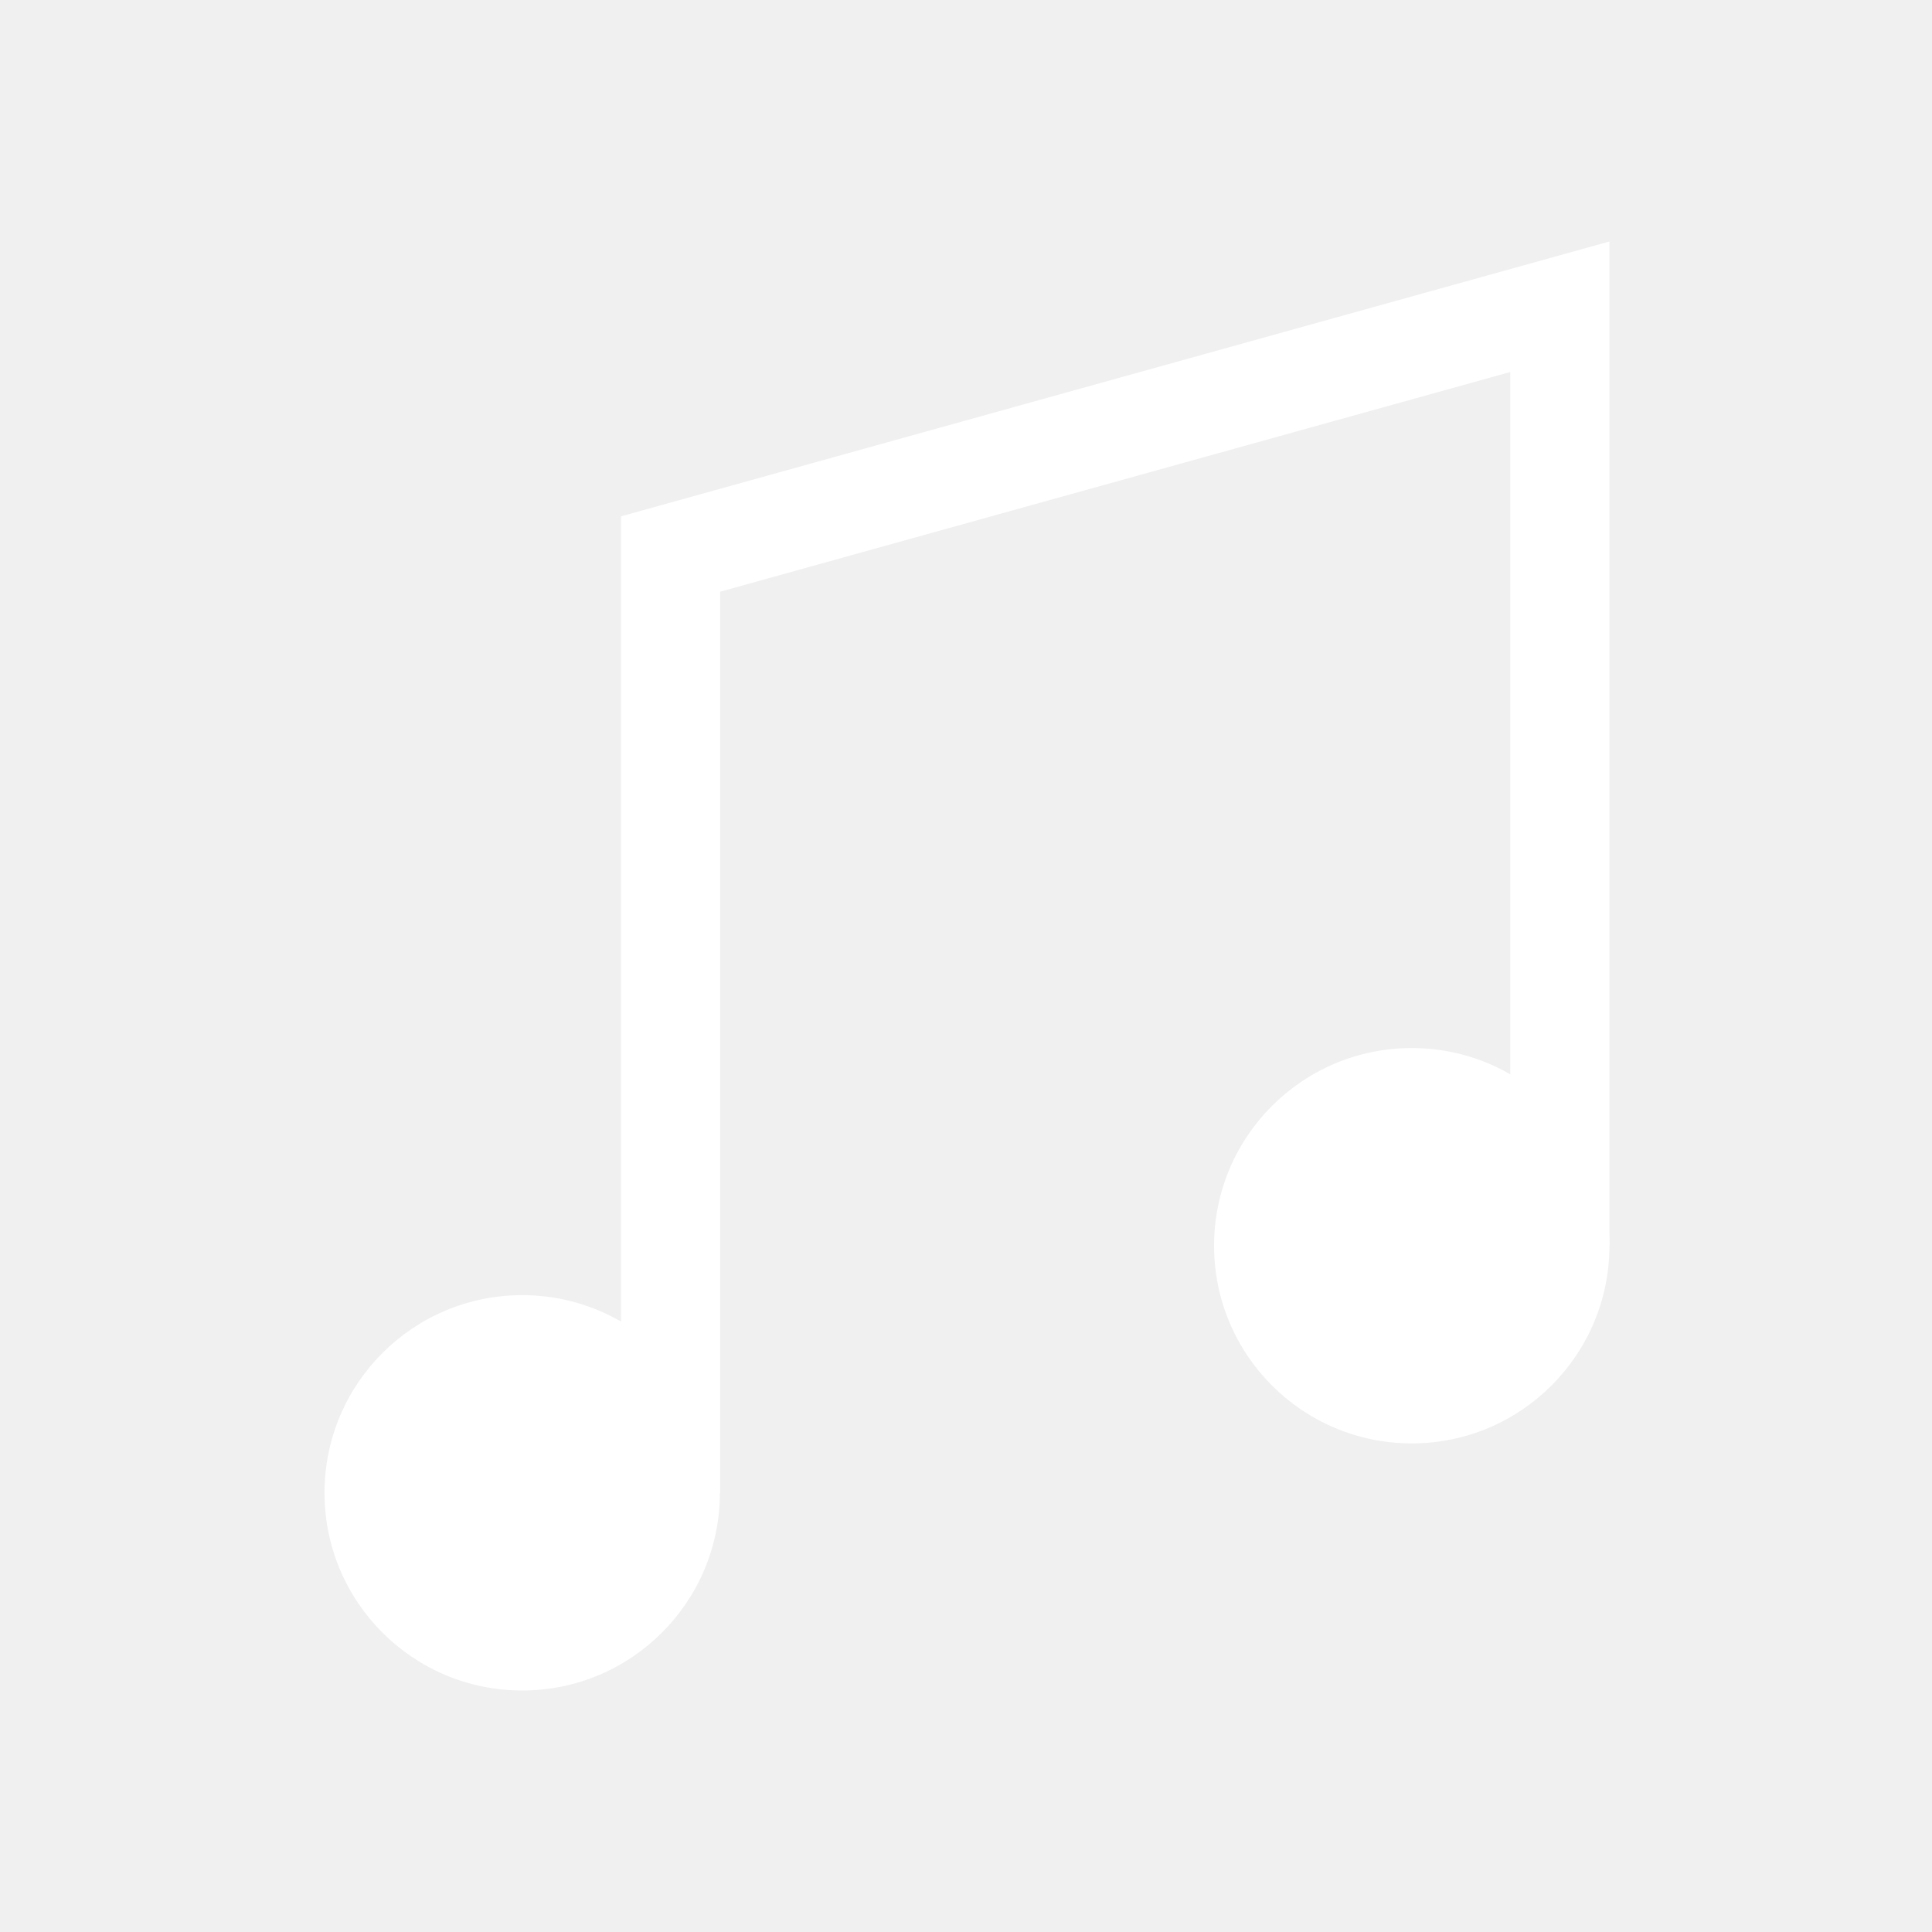
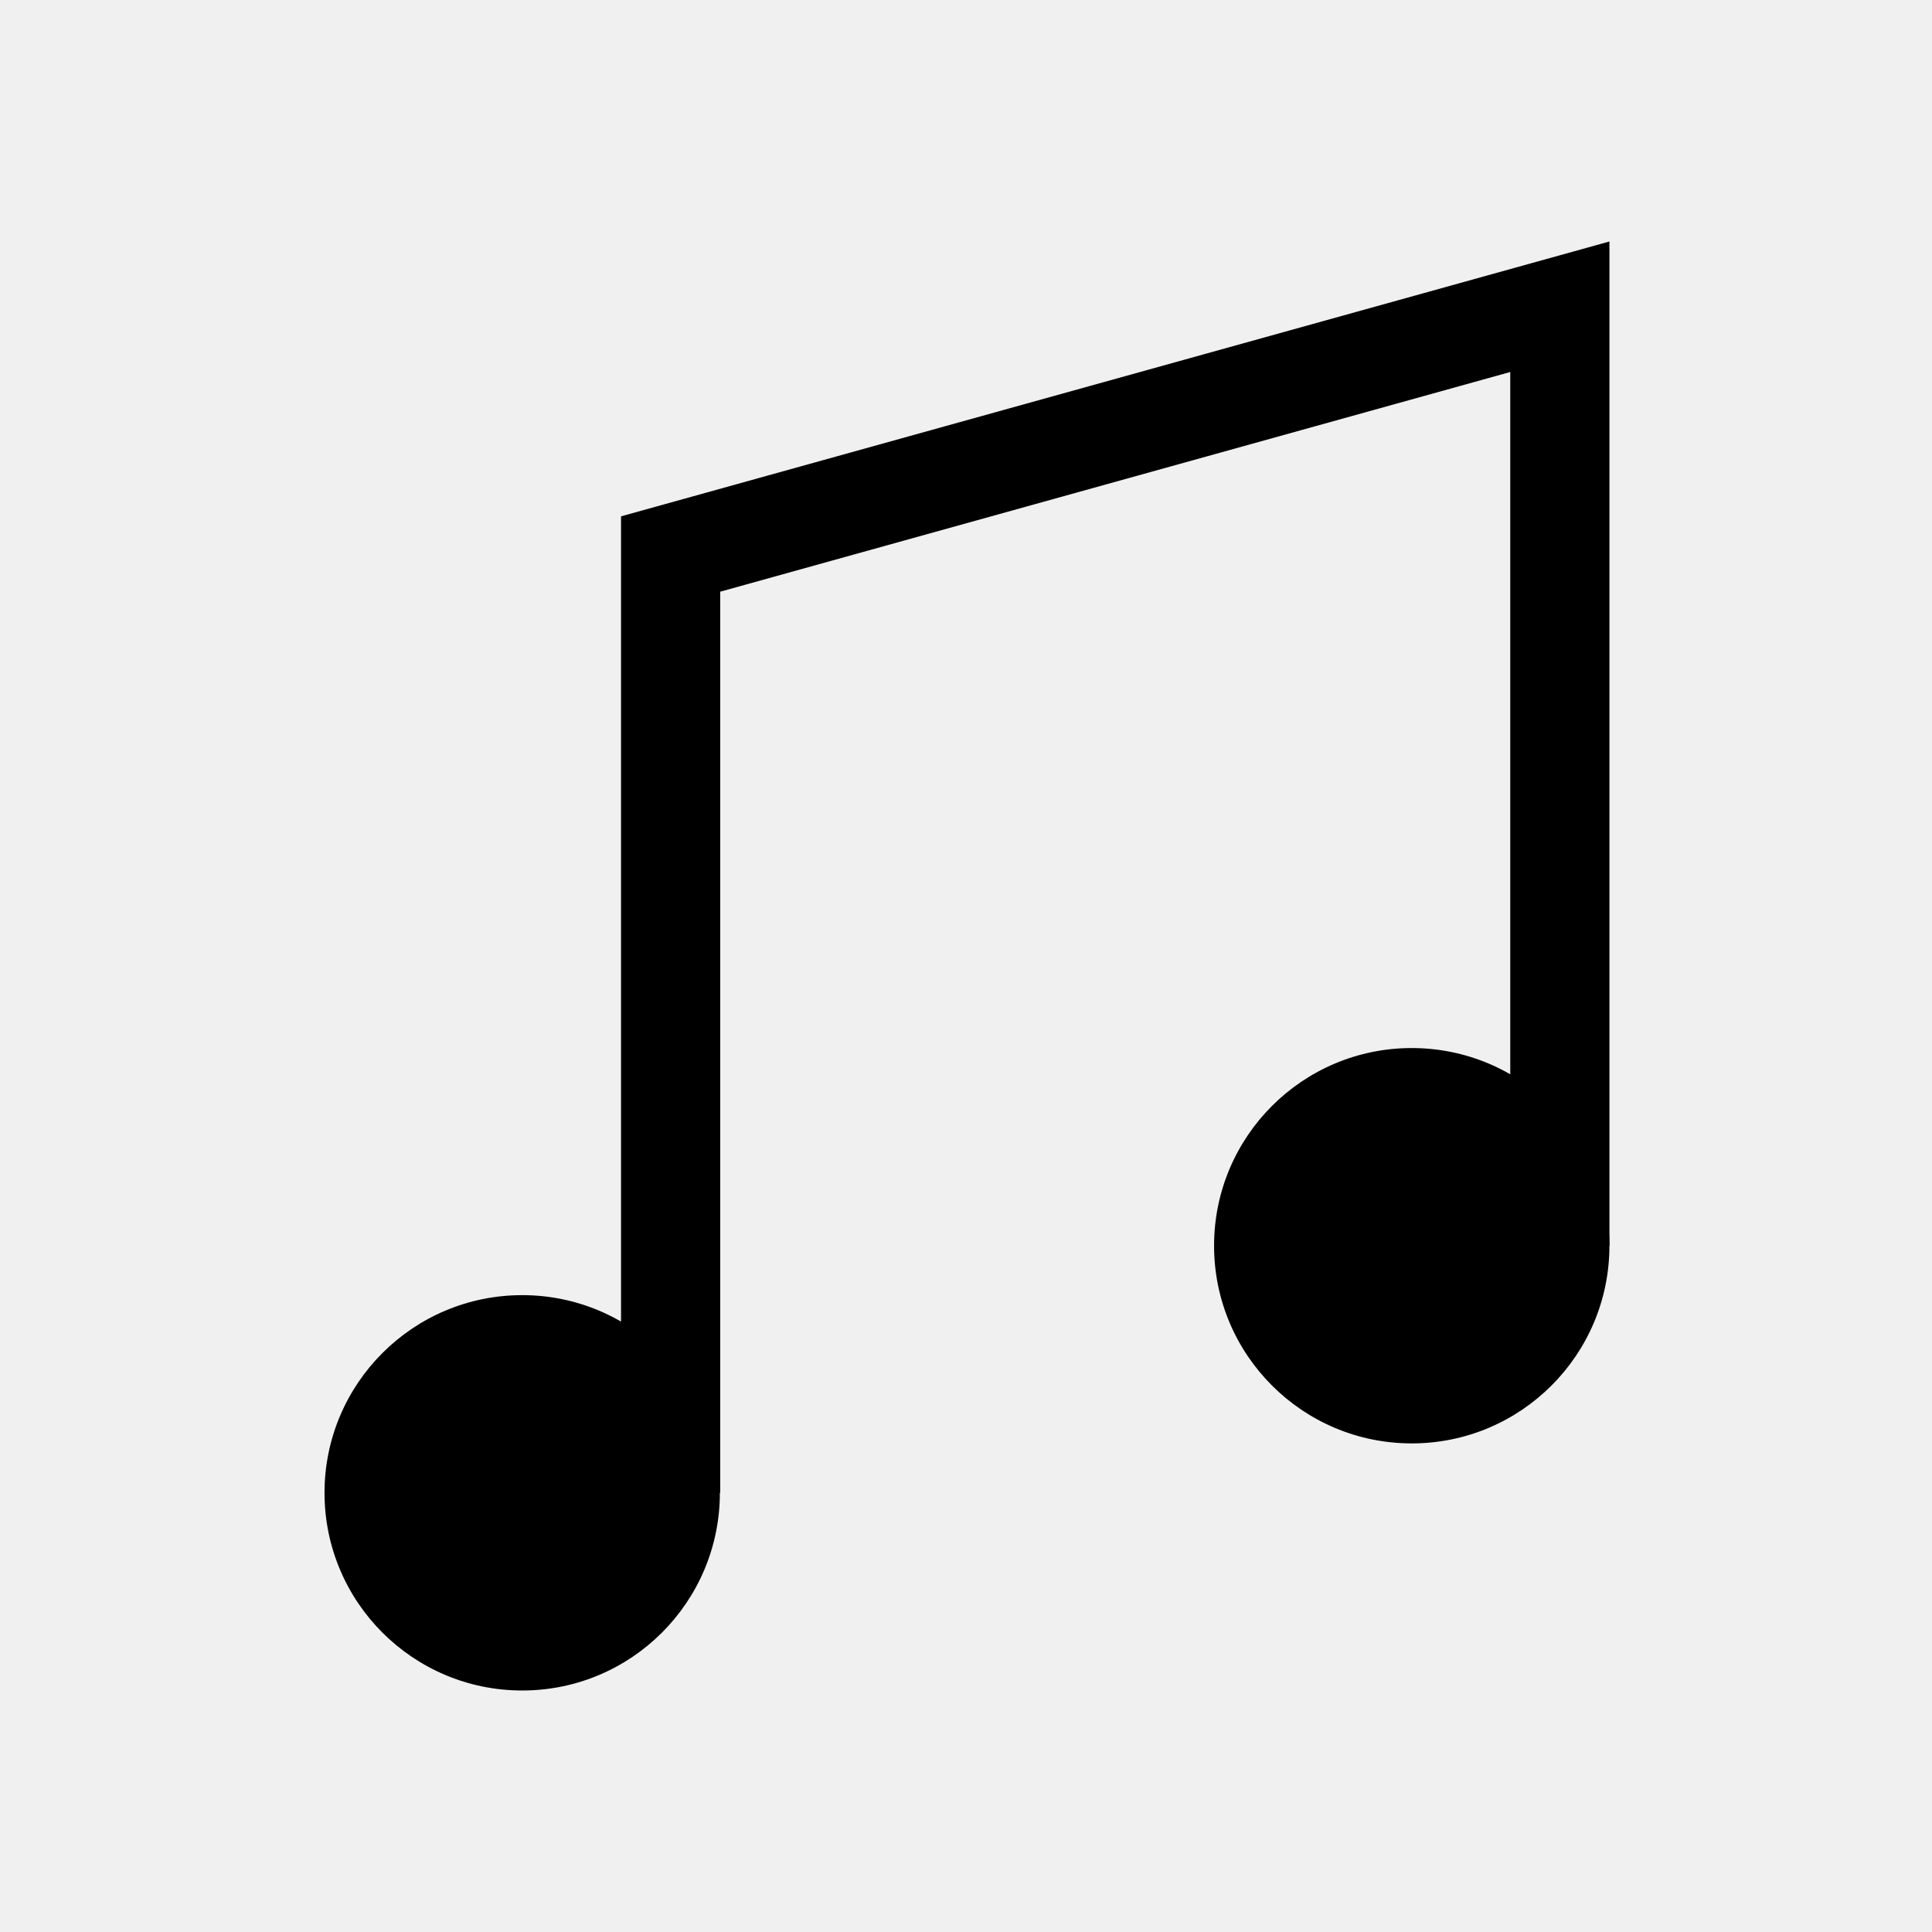
<svg xmlns="http://www.w3.org/2000/svg" width="512" height="512" viewBox="0 0 512 512" version="1.1" id="svg1">
-   <defs id="defs1">
-     <linearGradient id="linearGradient1">
-       <stop style="stop-color:#2bd2e3;stop-opacity:1;" offset="0" id="stop5" />
-       <stop style="stop-color:#000000;stop-opacity:0;" offset="1" id="stop6" />
-     </linearGradient>
-   </defs>
  <g id="layer1">
-     <circle style="fill:#ffffff;fill-opacity:1;stroke:none;stroke-width:0;stroke-dasharray:none" id="path1" cx="138.387" cy="395.613" r="52.387" />
-     <path id="rect1" style="fill:none;stroke:#ffffff;stroke-width:26.28;stroke-dasharray:none" d="M 177.72,395.613 V 146.819 L 413.374,81.292 V 330.13" />
-     <circle style="fill:#ffffff;fill-opacity:1;stroke:none;stroke-width:0;stroke-dasharray:none" id="path1-7" cx="374.128" cy="330.13" r="52.387" />
+     <ellipse style="fill:#000000;fill-opacity:1;stroke:none;stroke-width:0;stroke-dasharray:none" id="round_left" cx="138.387" cy="395.613" rx="52.387" ry="52.387" />
+     <path id="bridge" style="fill:none;stroke:#000000;stroke-width:26.28;stroke-dasharray:none;stroke-opacity:1" d="M 177.72,395.613 V 146.819 L 413.374,81.292 V 330.13" />
+     <ellipse style="fill:#000000;fill-opacity:1;stroke:none;stroke-width:0;stroke-dasharray:none" id="round_right" cx="374.128" cy="330.13" rx="52.387" ry="52.387" />
  </g>
</svg>
